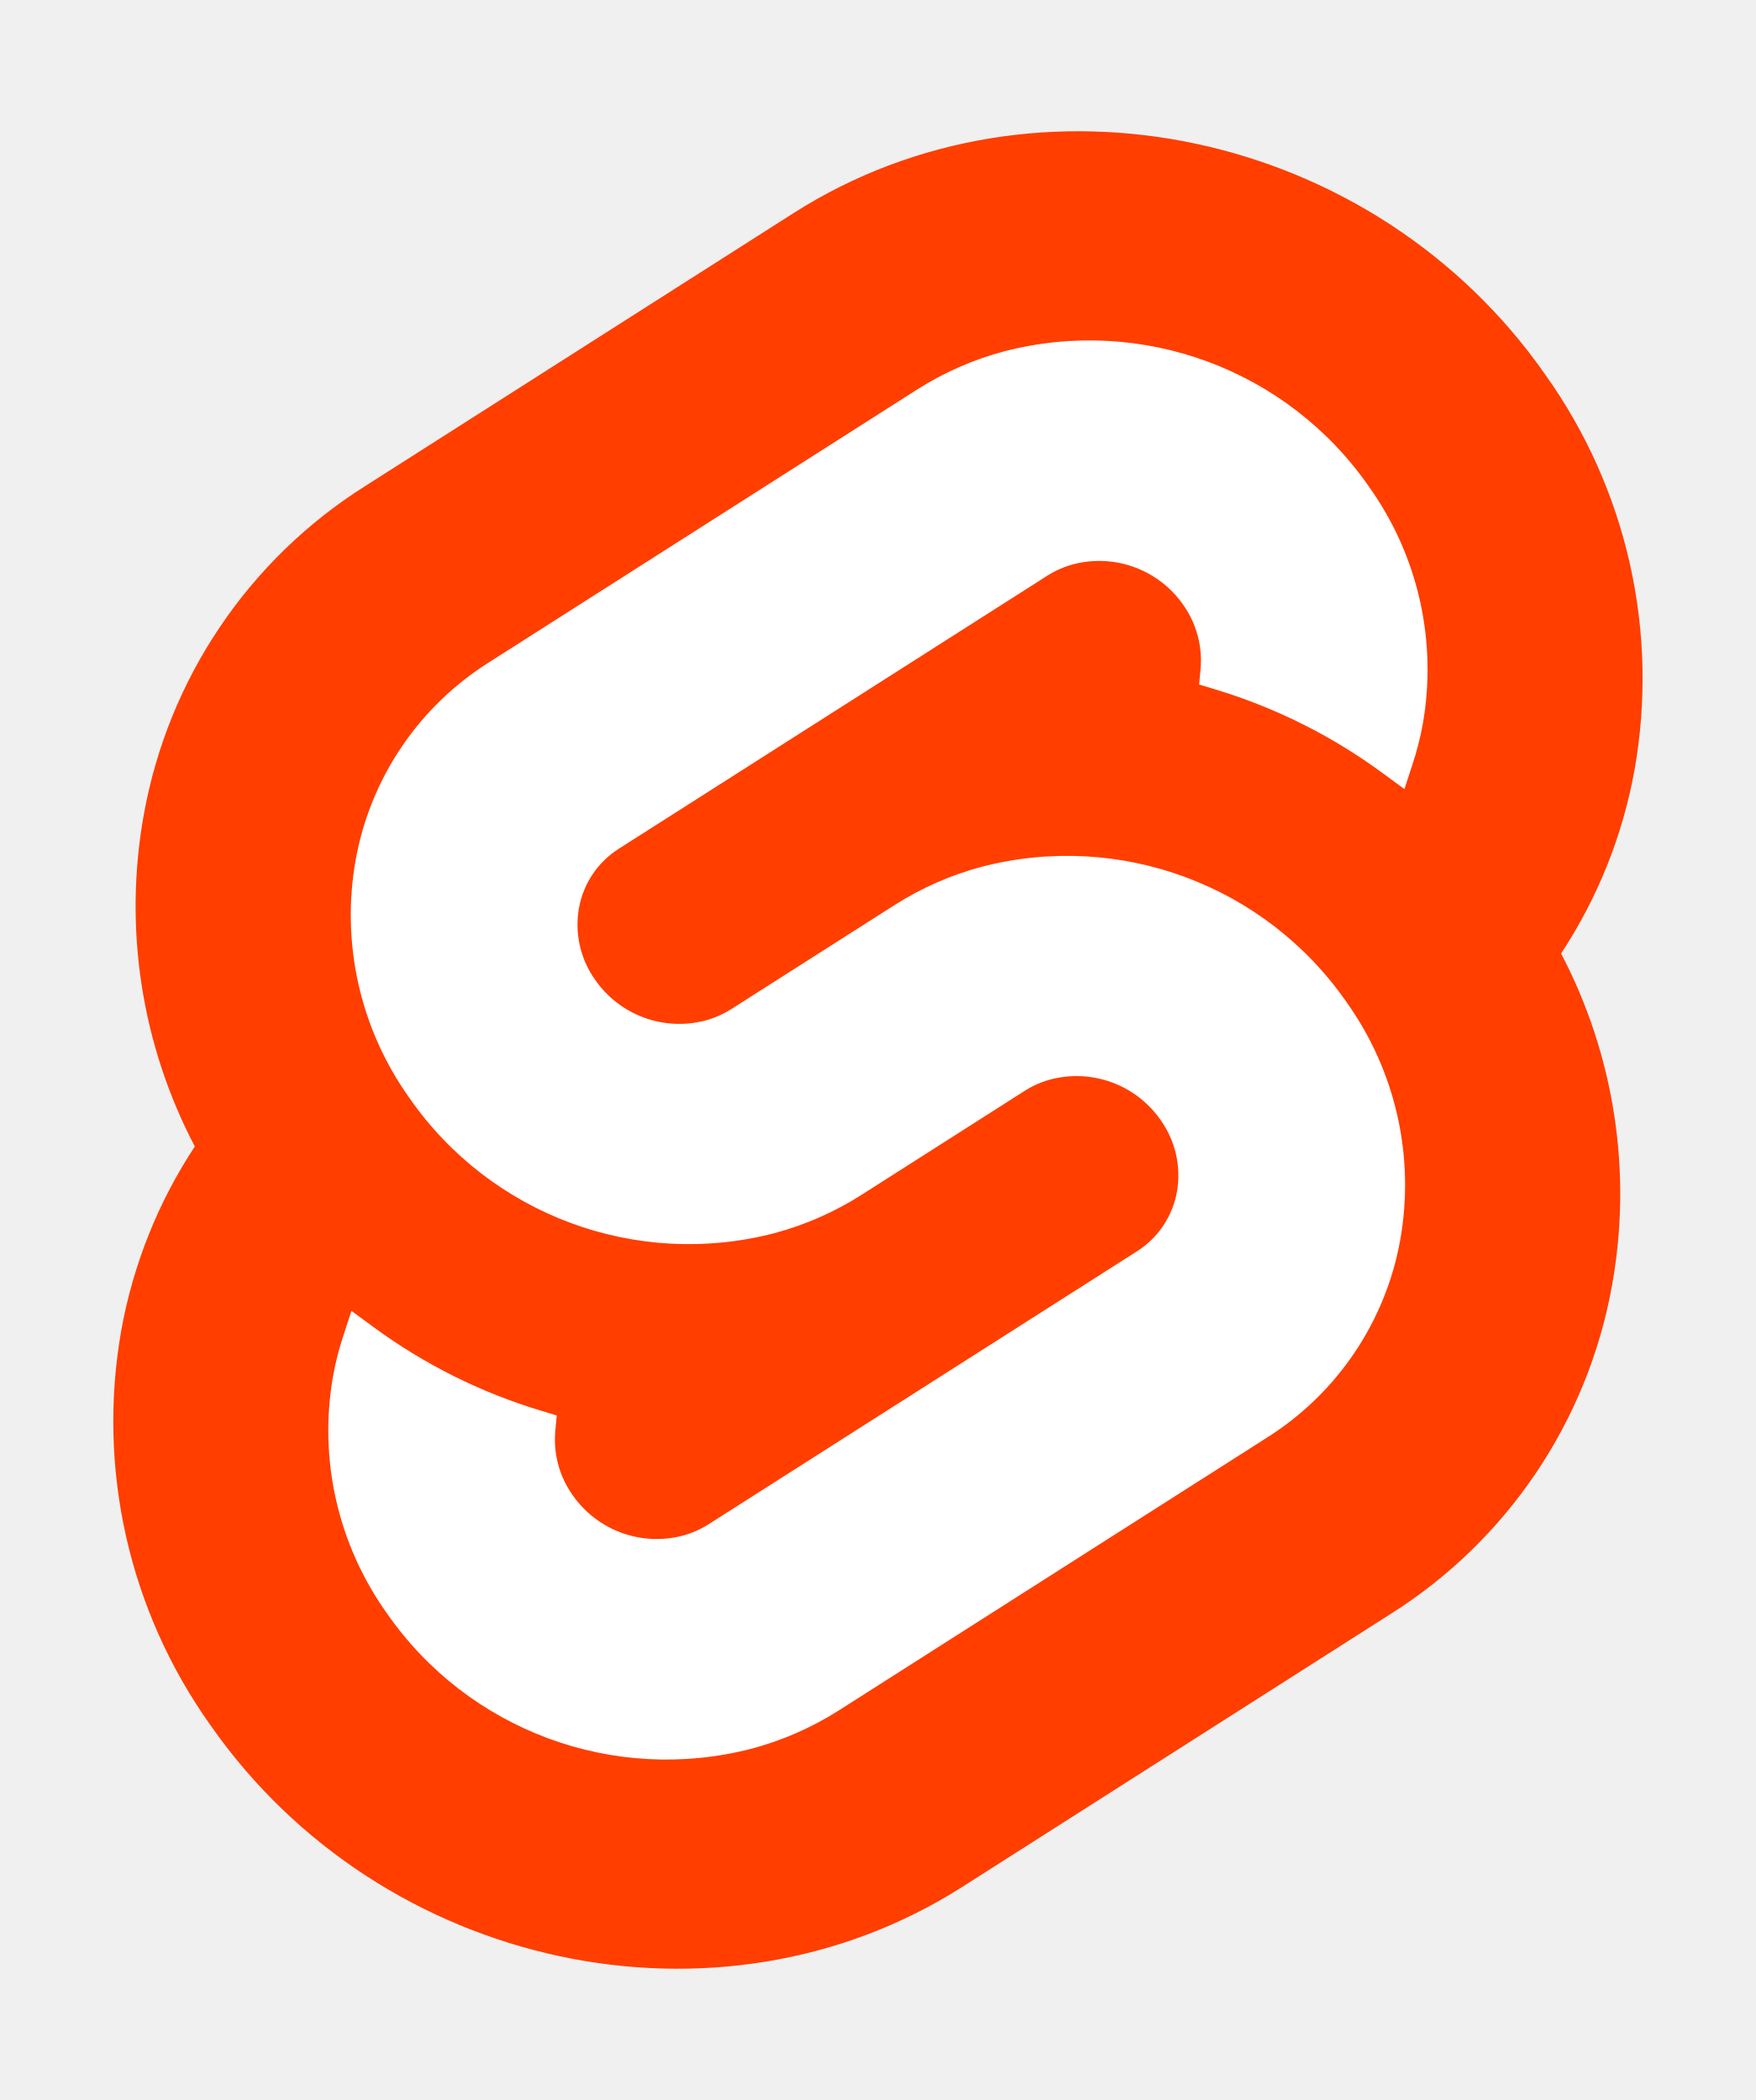
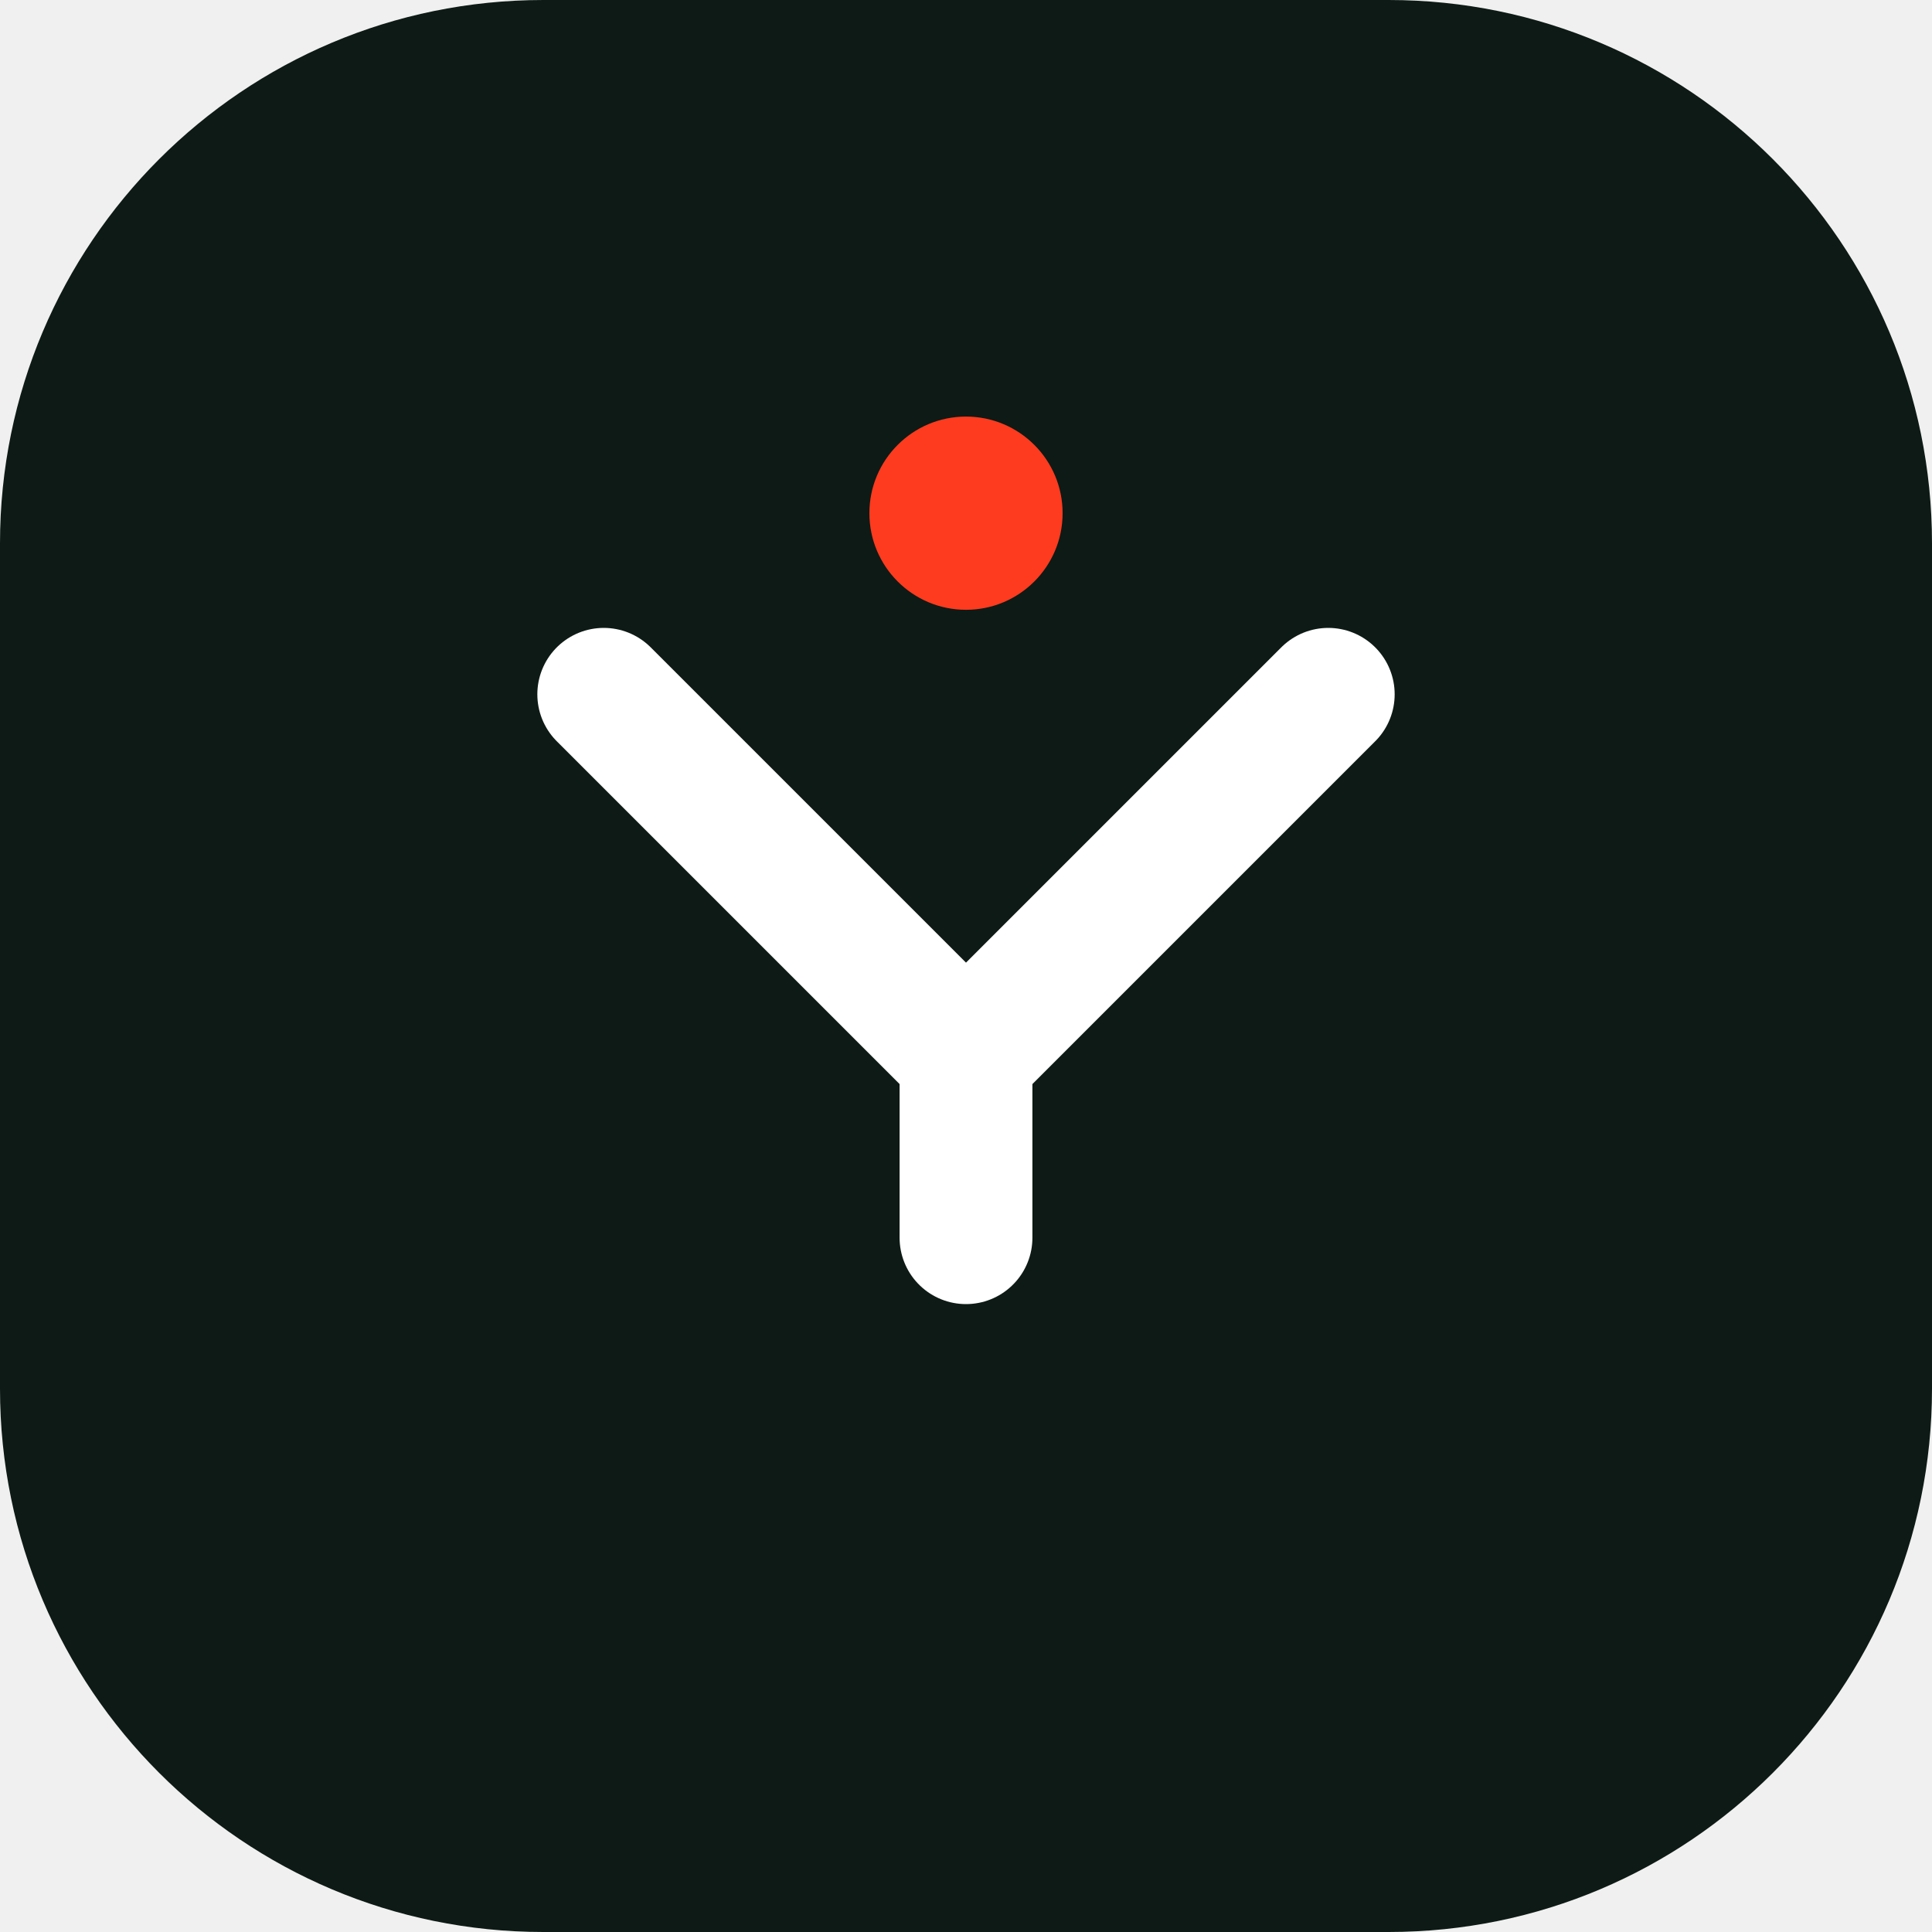
- <svg xmlns="http://www.w3.org/2000/svg" width="107" height="128" viewBox="0 0 107 128">
-   <path d="M94.157 22.819c-10.4-14.885-30.94-19.297-45.792-9.835L22.282 29.608A29.92 29.92 0 0 0 8.764 49.65a31.5 31.5 0 0 0 3.108 20.231 30 30 0 0 0-4.477 11.183 31.9 31.9 0 0 0 5.448 24.116c10.402 14.887 30.942 19.297 45.791 9.835l26.083-16.624A29.92 29.92 0 0 0 98.235 78.35a31.53 31.53 0 0 0-3.105-20.232 30 30 0 0 0 4.474-11.182 31.88 31.88 0 0 0-5.447-24.116" style="fill:#ff3e00" />
-   <path d="M45.817 106.582a20.72 20.72 0 0 1-22.237-8.243 19.17 19.17 0 0 1-3.277-14.503 18 18 0 0 1 .624-2.435l.49-1.498 1.337.981a33.6 33.6 0 0 0 10.203 5.098l.97.294-.09.968a5.85 5.85 0 0 0 1.052 3.878 6.24 6.24 0 0 0 6.695 2.485 5.8 5.8 0 0 0 1.603-.704L69.27 76.28a5.43 5.43 0 0 0 2.45-3.631 5.8 5.8 0 0 0-.987-4.371 6.24 6.24 0 0 0-6.698-2.487 5.7 5.7 0 0 0-1.6.704l-9.953 6.345a19 19 0 0 1-5.296 2.326 20.72 20.72 0 0 1-22.237-8.243 19.17 19.17 0 0 1-3.277-14.502 17.99 17.99 0 0 1 8.13-12.052l26.081-16.623a19 19 0 0 1 5.3-2.329 20.72 20.72 0 0 1 22.237 8.243 19.17 19.17 0 0 1 3.277 14.503 18 18 0 0 1-.624 2.435l-.49 1.498-1.337-.98a33.6 33.6 0 0 0-10.203-5.1l-.97-.294.09-.968a5.86 5.86 0 0 0-1.052-3.878 6.24 6.24 0 0 0-6.696-2.485 5.8 5.8 0 0 0-1.602.704L37.73 51.72a5.42 5.42 0 0 0-2.449 3.63 5.79 5.79 0 0 0 .986 4.372 6.24 6.24 0 0 0 6.698 2.486 5.8 5.8 0 0 0 1.602-.704l9.952-6.342a19 19 0 0 1 5.295-2.328 20.72 20.72 0 0 1 22.237 8.242 19.17 19.17 0 0 1 3.277 14.503 18 18 0 0 1-8.13 12.053l-26.081 16.622a19 19 0 0 1-5.3 2.328" style="fill:#fff" />
+ <svg xmlns="http://www.w3.org/2000/svg" viewBox="0 0 32 32" width="32" height="32">
+   <rect width="32" height="32" rx="9" fill="#0E1A15" />
+   <path d="M10 11.5L16 17.5L22 11.5" stroke="white" stroke-width="2.2" stroke-linecap="round" stroke-linejoin="round" fill="none" />
+   <path d="M16 17.5V20.5" stroke="white" stroke-width="2.2" stroke-linecap="round" />
+   <circle cx="16" cy="8.5" r="1.6" fill="#FF3B1F" />
</svg>
